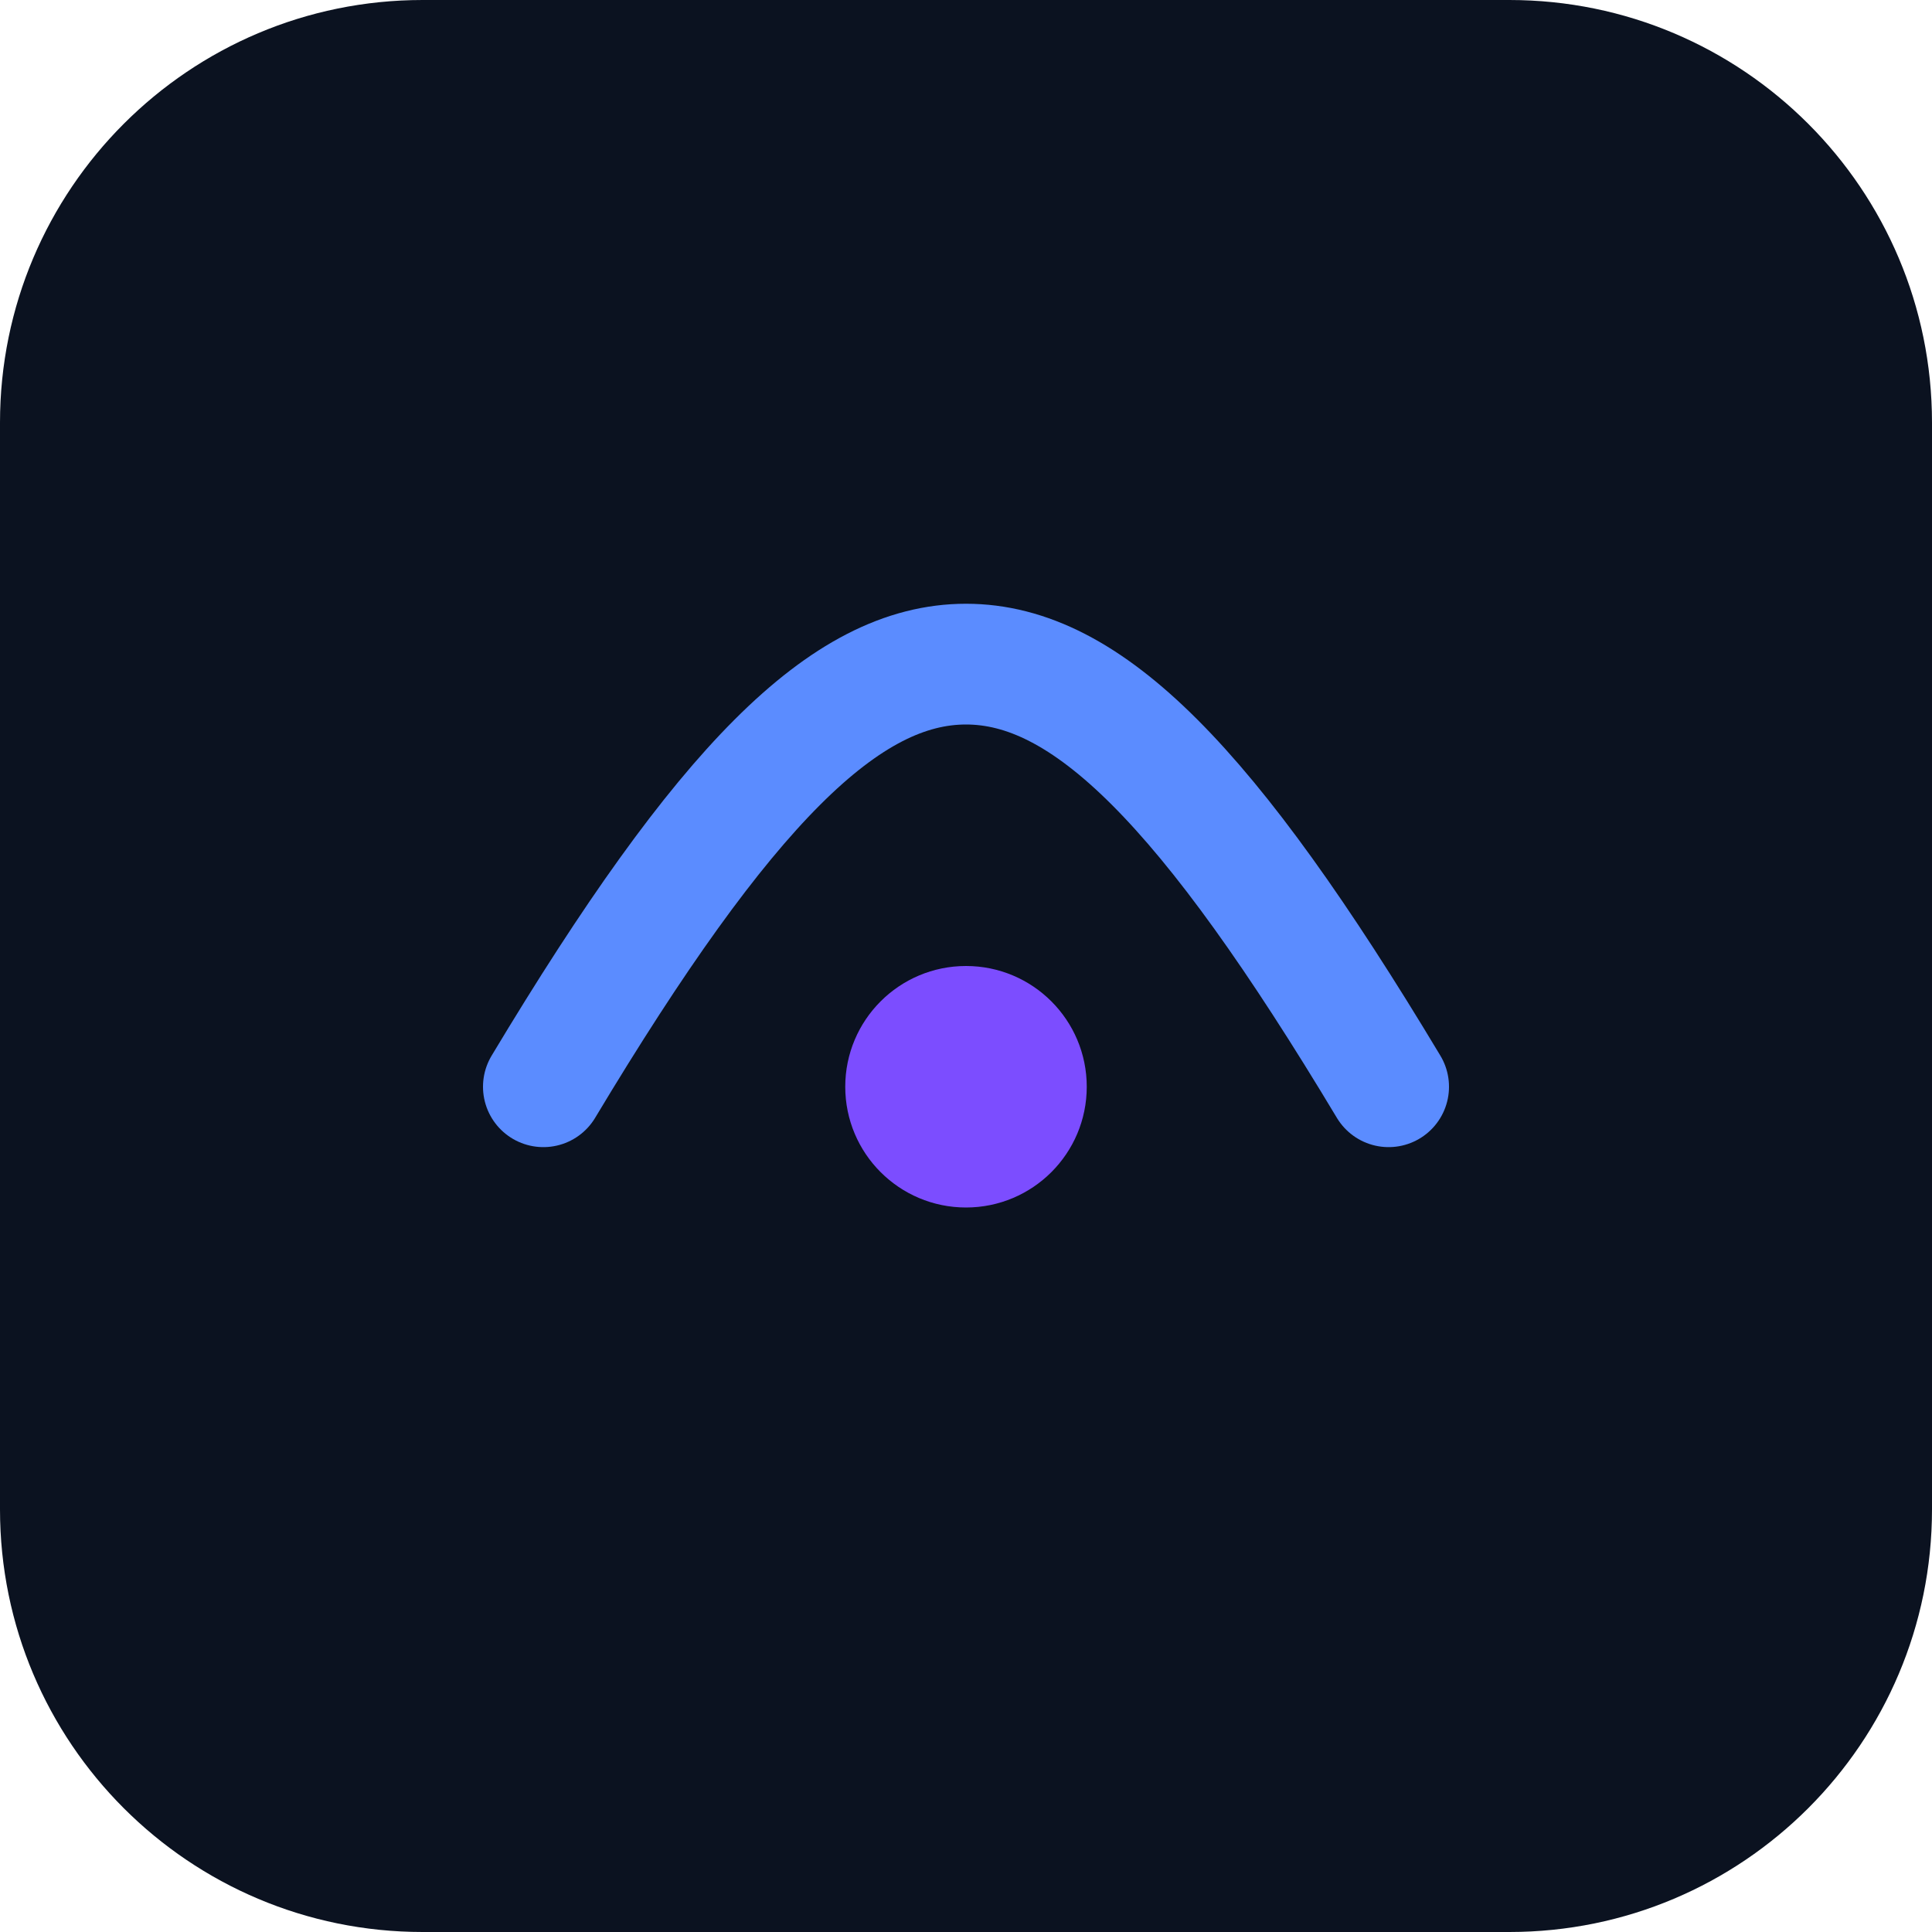
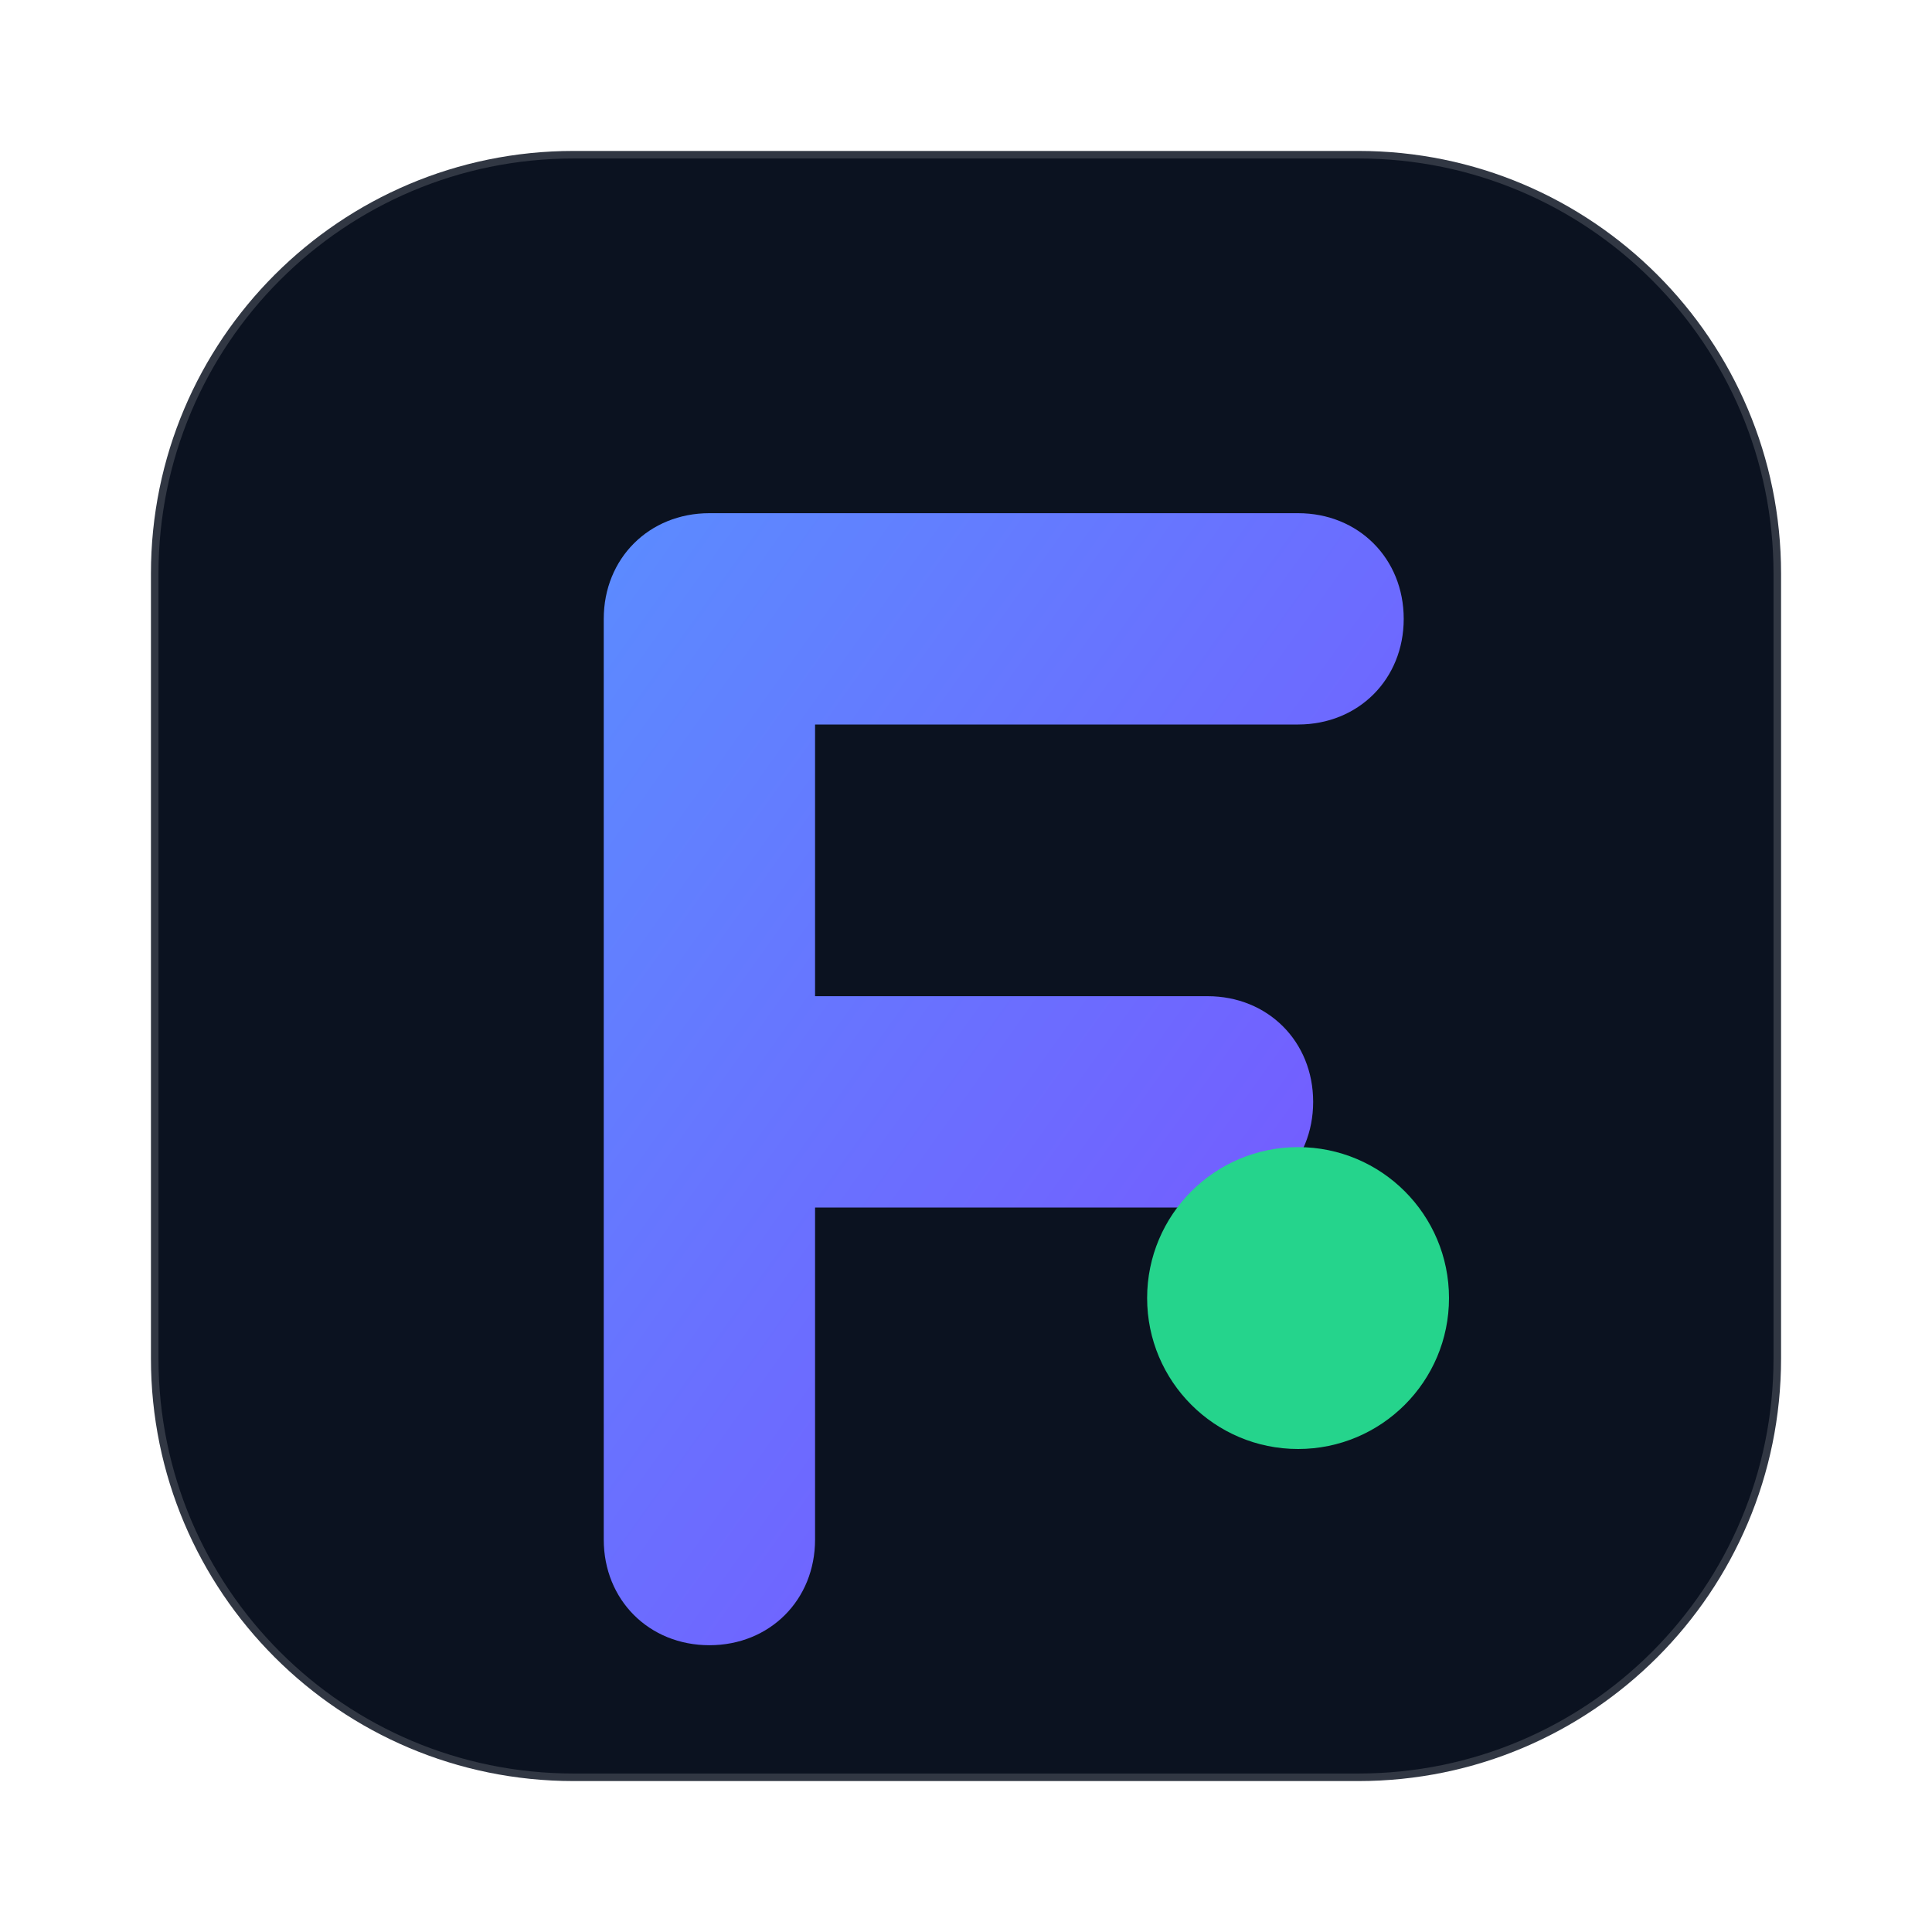
- <svg xmlns="http://www.w3.org/2000/svg" width="64" height="64" viewBox="0 0 64 64">
-   <rect width="64" height="64" rx="14" fill="#0B1220" />
-   <path d="M18 36c6-10 10-14 14-14s8 4 14 14" fill="none" stroke="#5b8cff" stroke-width="4" stroke-linecap="round" />
-   <circle cx="32" cy="36" r="4" fill="#7c4dff" />
+ <svg xmlns="http://www.w3.org/2000/svg" width="128" height="128" viewBox="0 0 128 128" role="img" aria-label="Future Automation icon">
+   <defs>
+     <linearGradient id="faG" x1="0" y1="0" x2="1" y2="1">
+       <stop offset="0" stop-color="#5b8cff" />
+       <stop offset="1" stop-color="#7c4dff" />
+     </linearGradient>
+   </defs>
+   <rect x="10" y="10" width="108" height="108" rx="28" fill="#0B1220" stroke="rgba(255,255,255,0.16)" />
+   <path d="M40 34h46c4 0 7 3 7 7s-3 7-7 7H54v18h26c4 0 7 3 7 7s-3 7-7 7H54v22c0 4-3 7-7 7s-7-3-7-7V41c0-4 3-7 7-7z" fill="url(#faG)" />
+   <circle cx="86" cy="86" r="10" fill="#25d48c" />
</svg>
